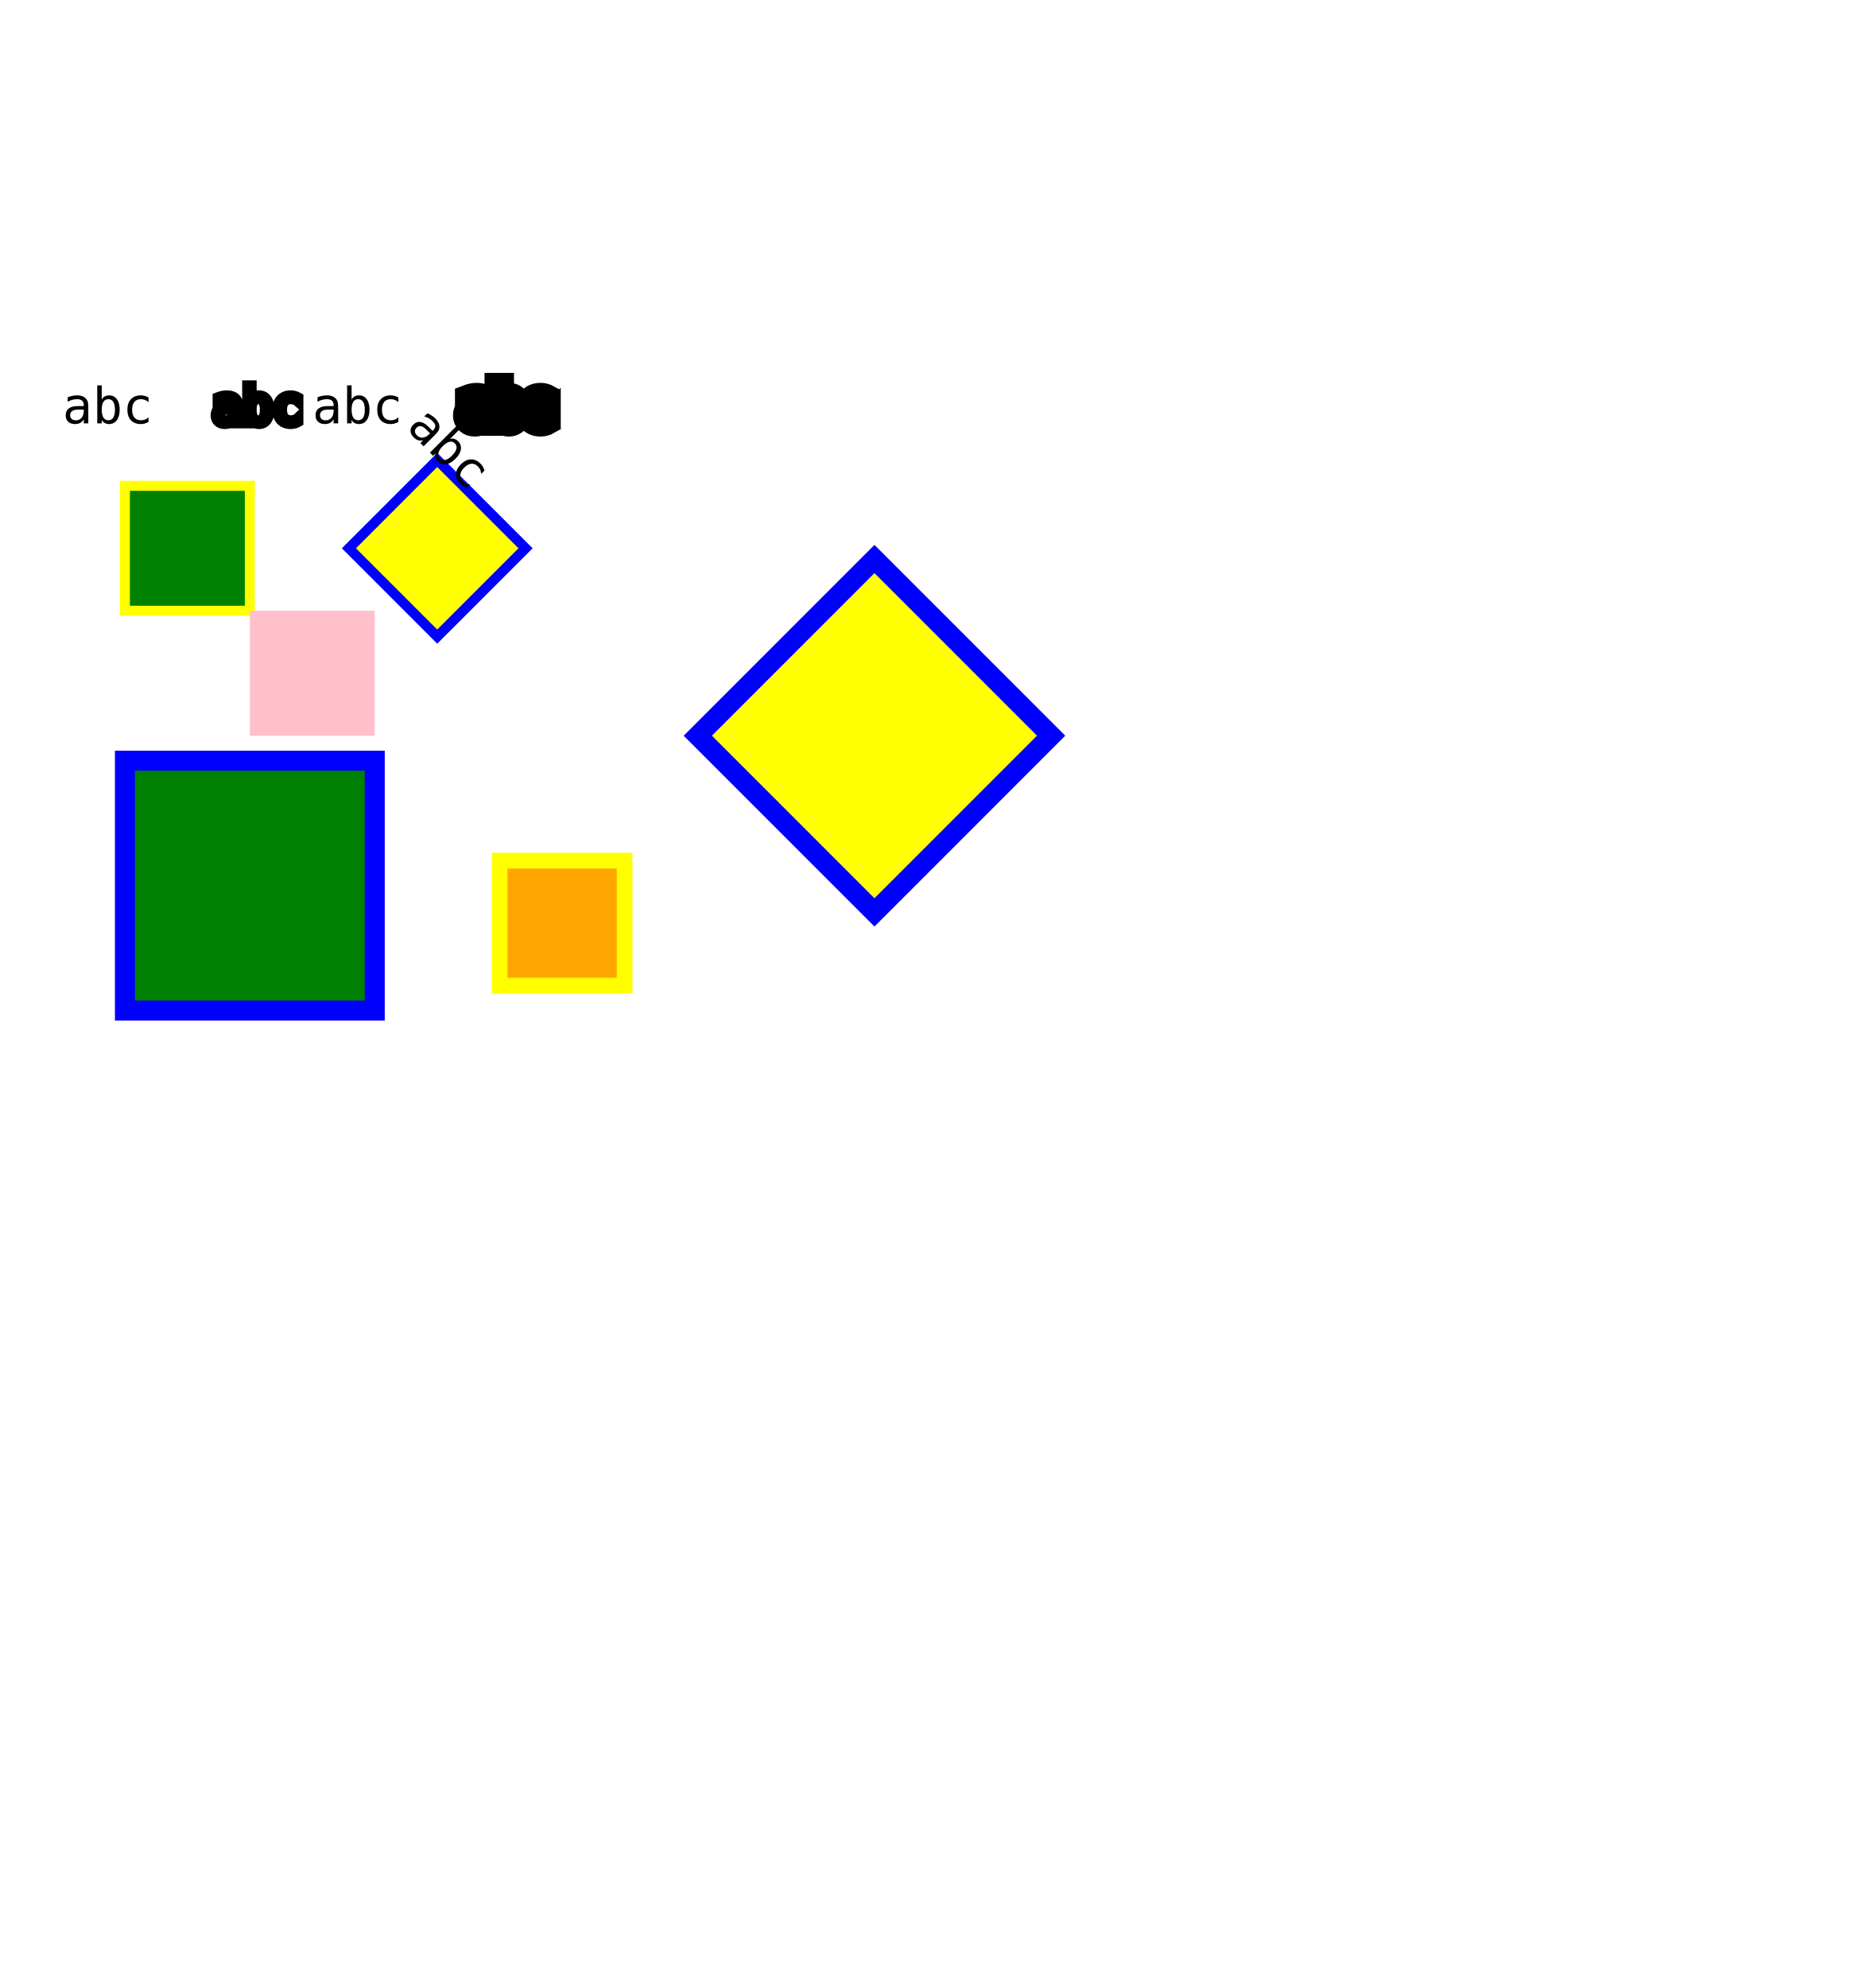
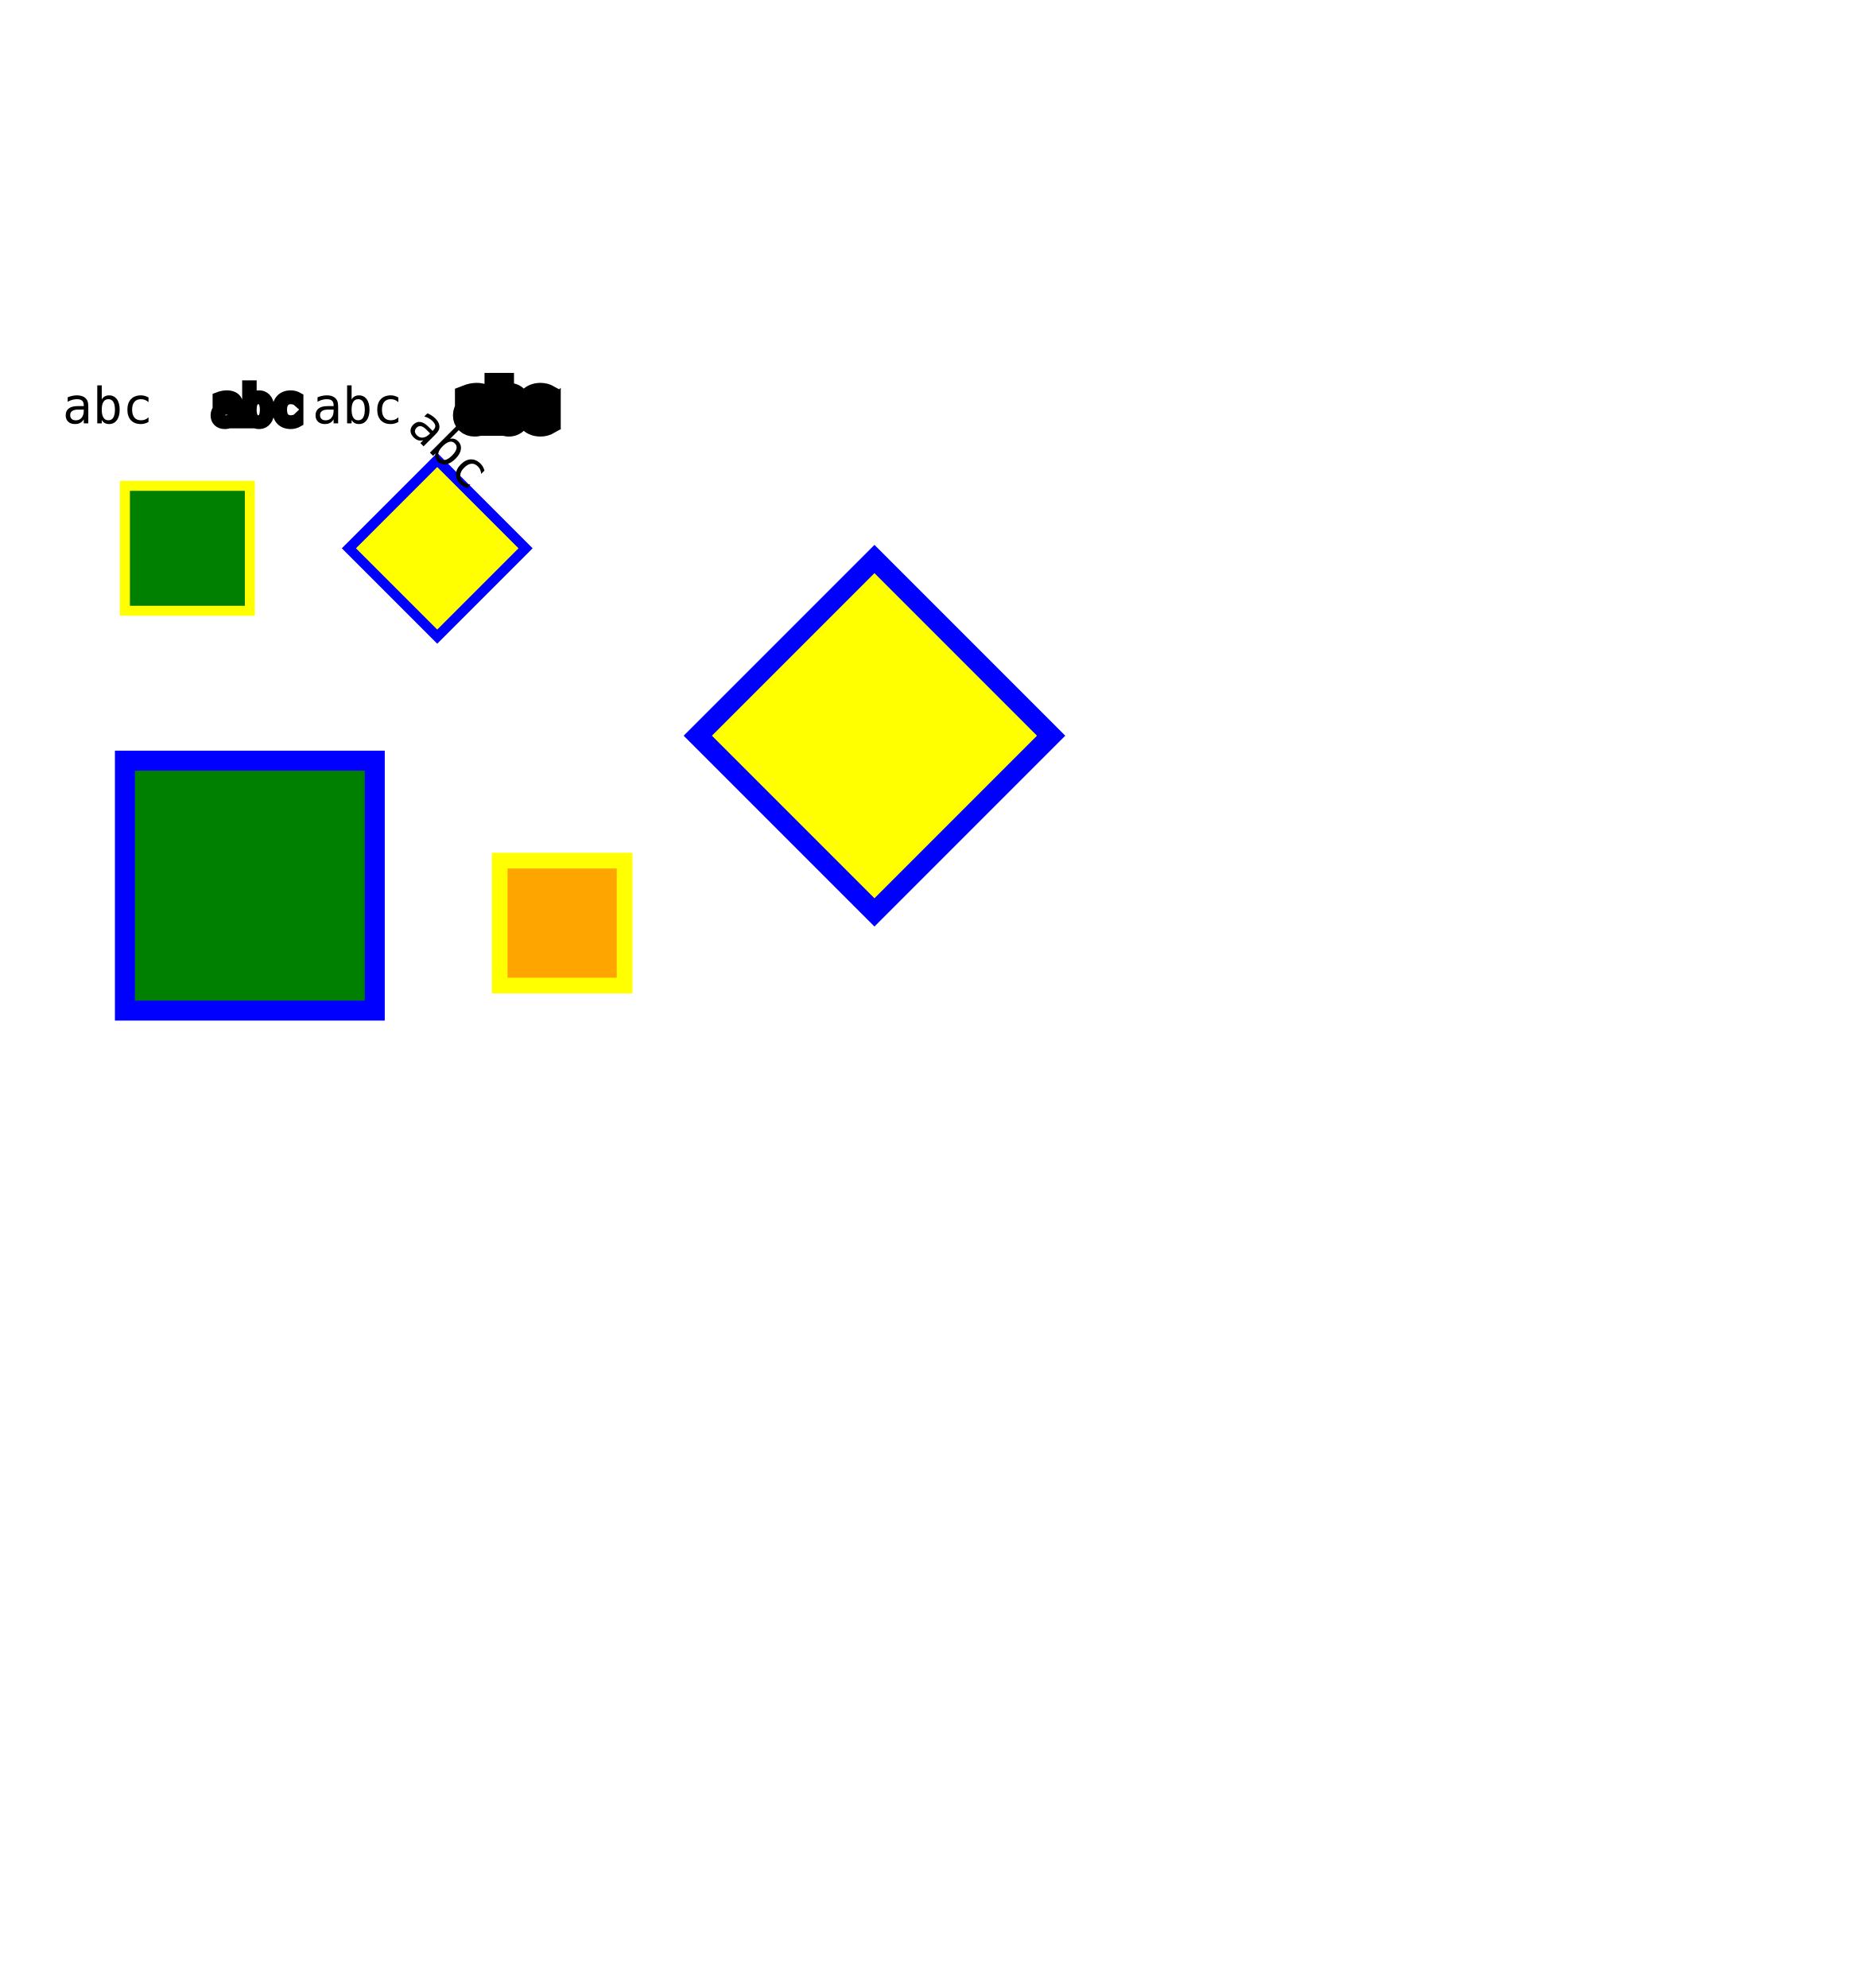
<svg xmlns="http://www.w3.org/2000/svg" width="750" version="1.1">
  <style type="text/css">
text { font: 20px monospace; }
  </style>
  <g id="g">
    <text id="text1" x="25" y="25">abc</text>
    <text id="text1a" x="85" y="25" stroke="black" stroke-width="4">abc</text>
    <rect id="rect1" x="50" y="50" width="50" height="50" fill="green" />
    <rect id="rect1a" x="50" y="50" width="50" height="50" fill="none" stroke-width="4" stroke="yellow" />
    <text id="text2" x="125" y="25">abc</text>
    <text id="text2a" x="185" y="25" stroke="black" stroke-width="10">abc</text>
    <g transform="rotate(45 175 75)">
      <rect id="rect2" x="150" y="50" width="50" height="50" fill="yellow" />
      <rect id="rect2a" x="150" y="50" width="50" height="50" fill="none" stroke-width="4" stroke="blue" />
      <text id="text3" x="150" y="50" text-anchor="middle">abc</text>
    </g>
    <g transform="scale(2)">
      <rect id="rect3" x="25" y="80" width="50" height="50" fill="green" />
      <rect id="rect3a" x="25" y="80" width="50" height="50" fill="none" stroke-width="4" stroke="blue" />
      <rect id="rect3b" vector-effect="non-scaling-stroke" x="100" y="100" width="25" height="25" fill="orange" stroke-width="4" stroke="yellow" />
      <image id="i" x="10" y="10" width="100" height="100" />
    </g>
    <g transform="scale(2) rotate(45 175 75)">
      <rect id="rect4" x="150" y="50" width="50" height="50" fill="yellow" />
      <rect id="rect4a" x="150" y="50" width="50" height="50" fill="none" stroke-width="4" stroke="blue" />
    </g>
-     <text id="text4" x="185" y="25" />
-     <g id="g2">
-       <rect x="100" y="100" width="50" height="50" fill="pink" />
-       <text x="200" y="200" />
-     </g>
  </g>
</svg>
